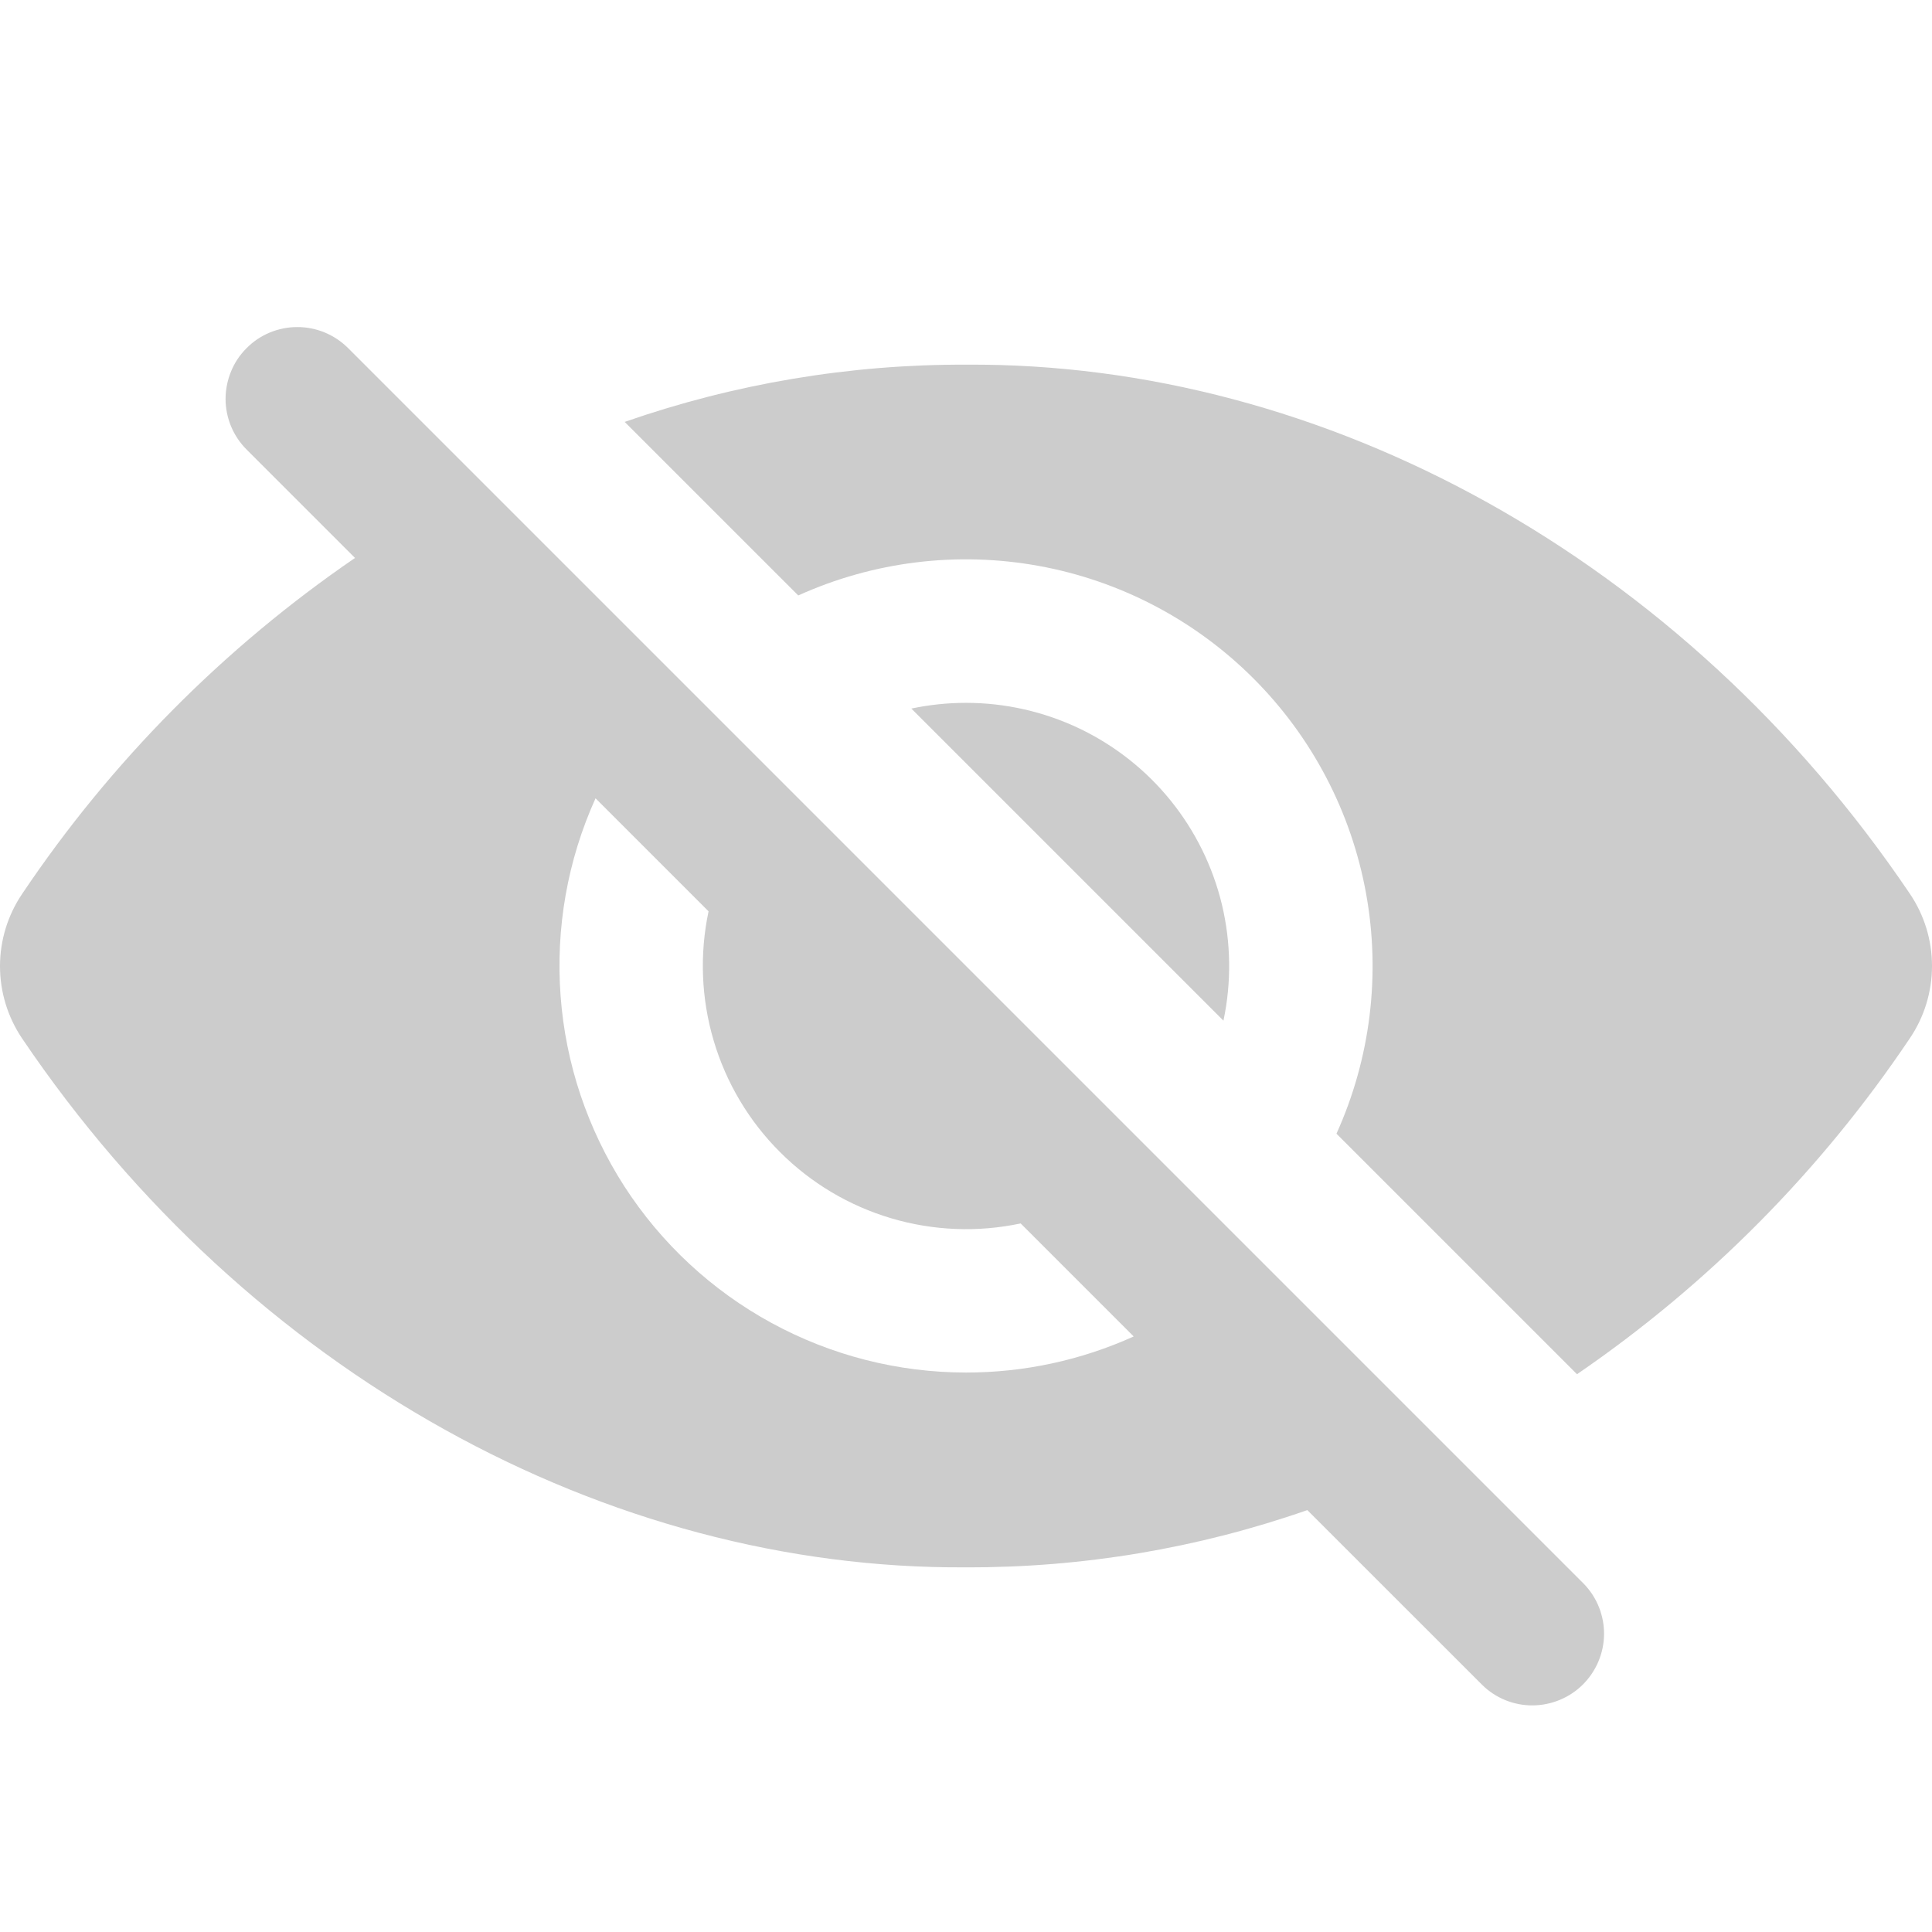
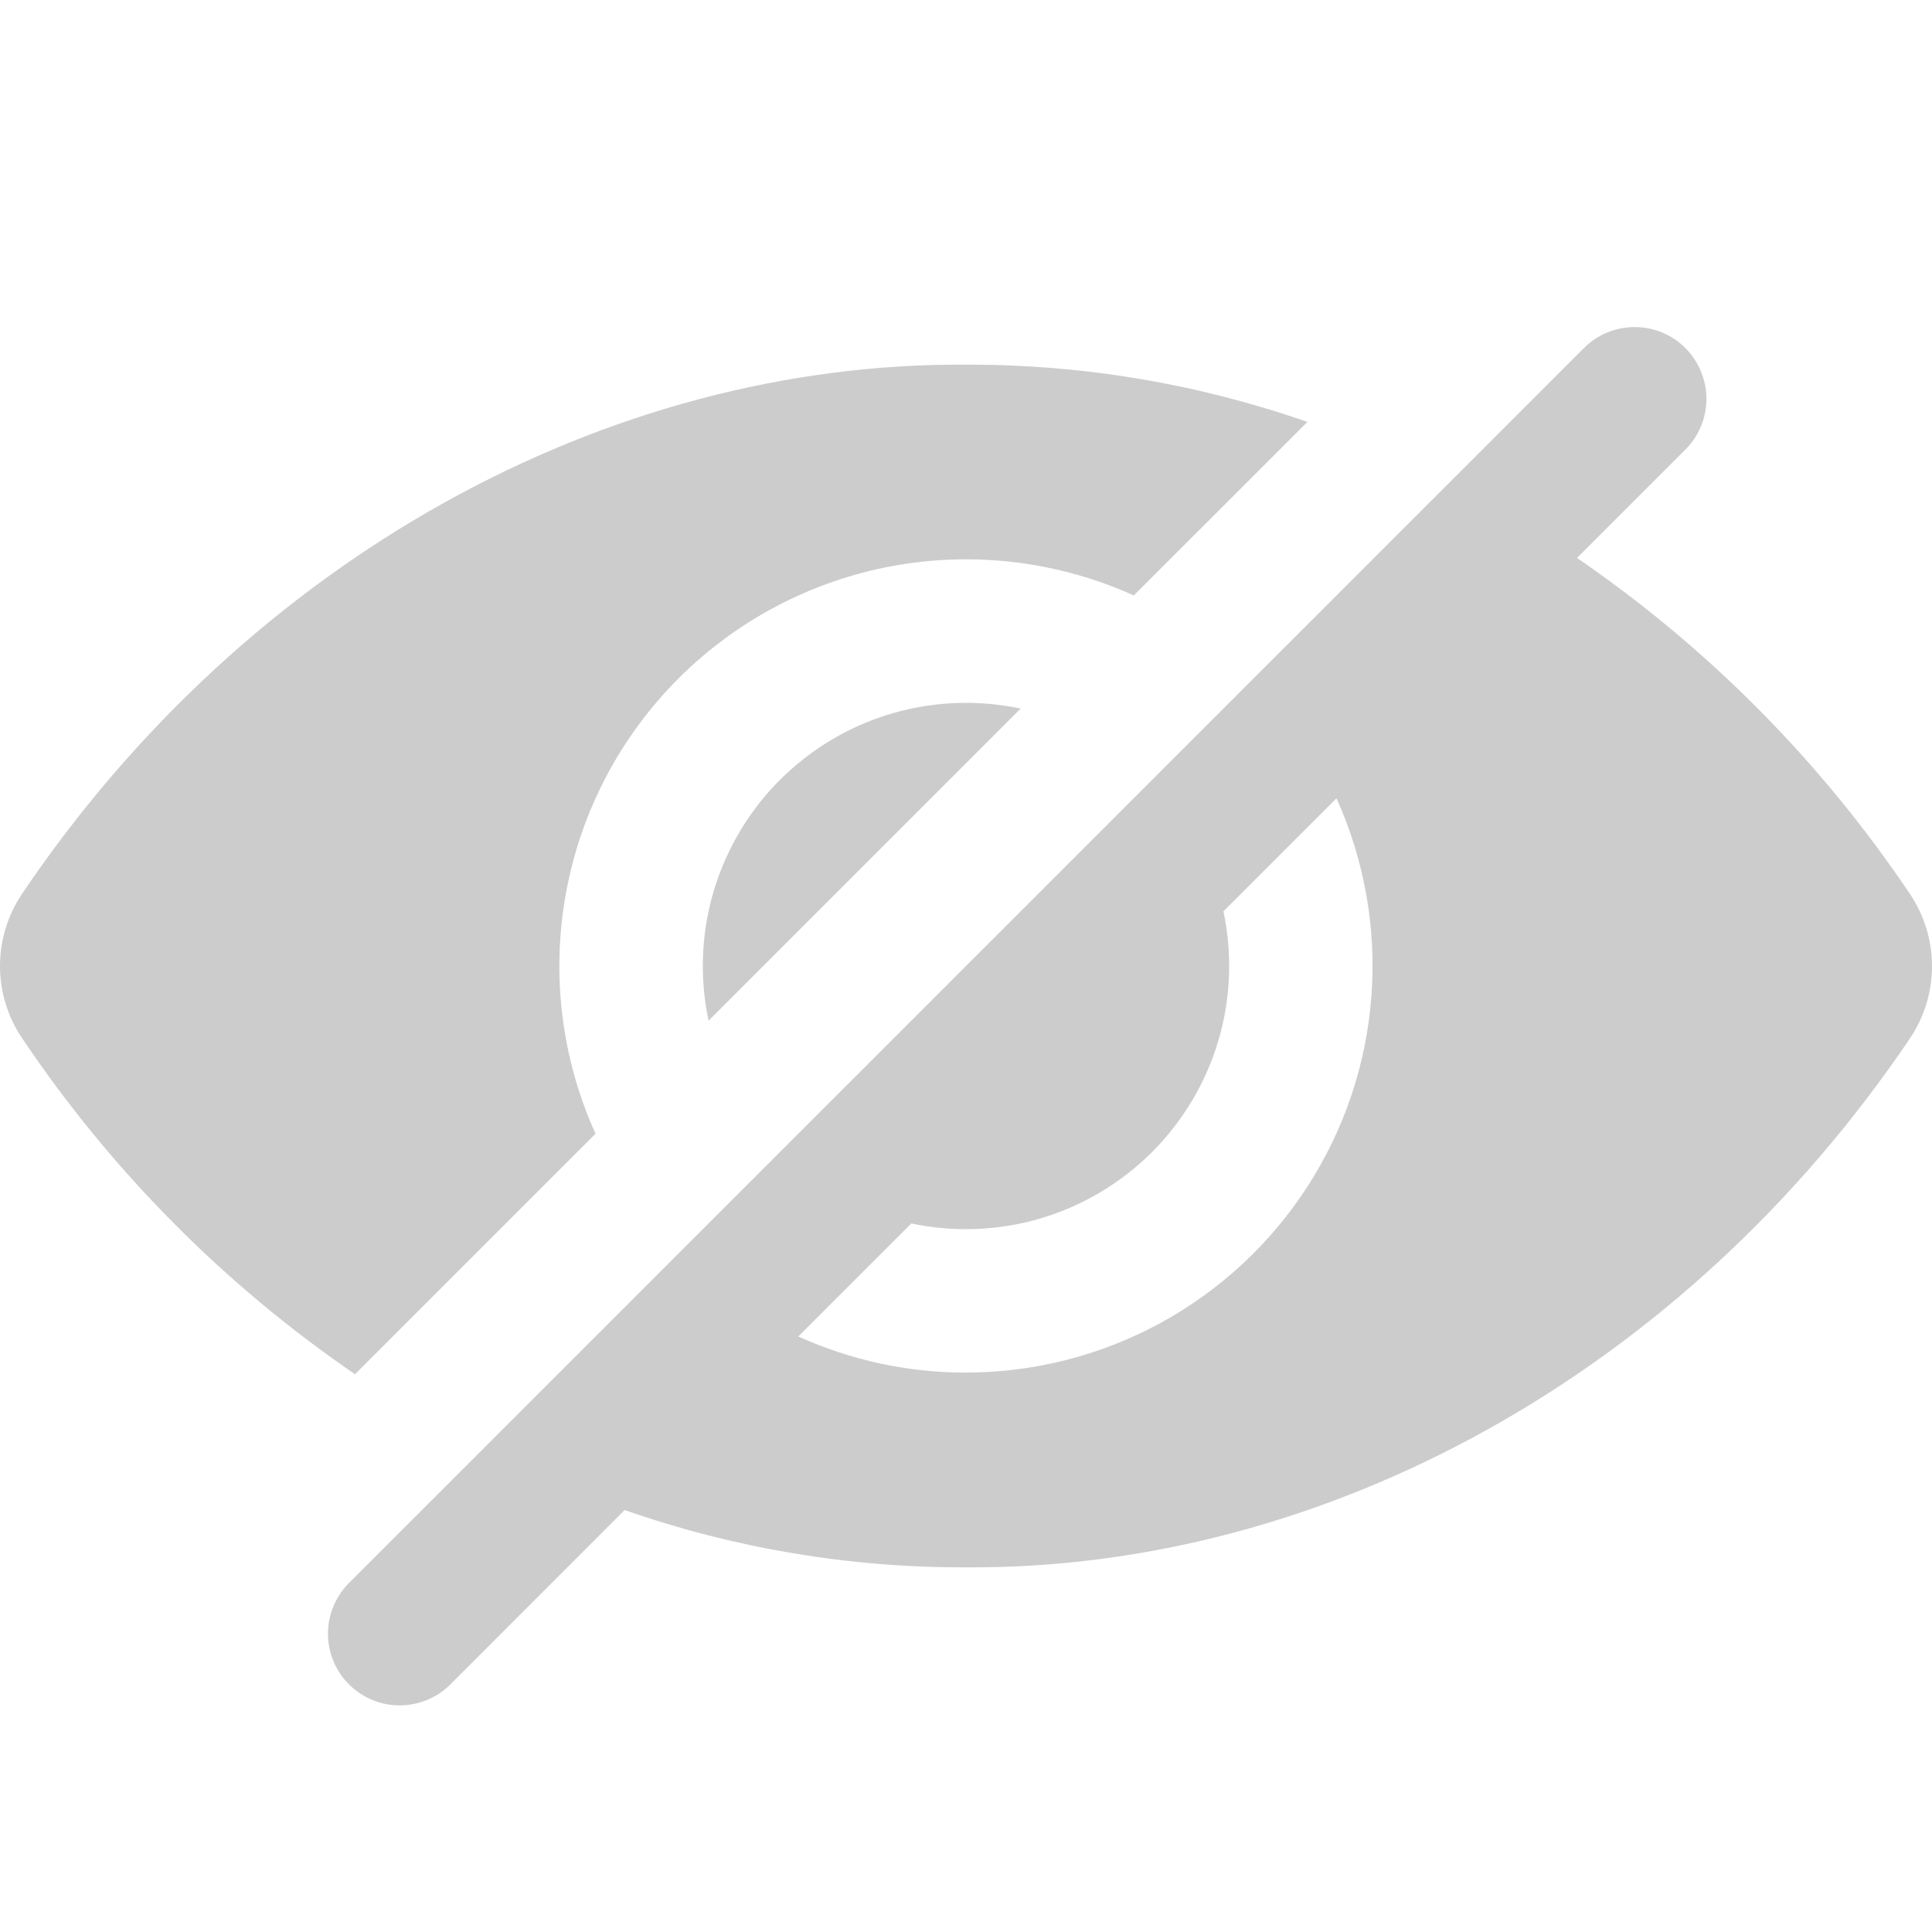
- <svg xmlns="http://www.w3.org/2000/svg" width="24" height="24" viewBox="0 0 24 24" fill="none">
-   <path d="M19.674 19.674L4.325 4.325L4.321 4.321C4.238 4.239 4.14 4.174 4.031 4.129C3.923 4.085 3.807 4.062 3.69 4.063C3.573 4.063 3.457 4.087 3.349 4.132C3.241 4.177 3.143 4.243 3.061 4.327C2.978 4.41 2.913 4.508 2.869 4.617C2.825 4.725 2.802 4.841 2.802 4.958C2.803 5.194 2.898 5.421 3.066 5.587L4.41 6.931C2.78 8.047 1.377 9.463 0.276 11.103C0.096 11.368 0 11.682 0 12.002C0 12.323 0.096 12.636 0.276 12.902C3.087 17.062 7.544 19.5 12 19.47C13.444 19.475 14.877 19.235 16.24 18.759L18.416 20.934C18.583 21.097 18.808 21.187 19.041 21.185C19.274 21.183 19.498 21.09 19.663 20.926C19.828 20.761 19.923 20.539 19.926 20.305C19.929 20.072 19.84 19.847 19.679 19.679L19.674 19.674ZM12 17.05C11.156 17.05 10.325 16.838 9.584 16.434C8.842 16.03 8.214 15.446 7.756 14.737C7.299 14.027 7.026 13.214 6.964 12.373C6.901 11.53 7.05 10.686 7.398 9.917L8.802 11.321C8.689 11.854 8.711 12.406 8.866 12.929C9.021 13.451 9.303 13.926 9.689 14.311C10.074 14.697 10.549 14.979 11.071 15.134C11.594 15.289 12.146 15.311 12.679 15.198L14.083 16.602C13.429 16.898 12.718 17.051 12 17.05Z" fill="#CCCCCC" />
-   <path d="M23.724 11.101C20.913 6.938 16.456 4.5 12 4.53C10.556 4.525 9.123 4.766 7.76 5.241L9.916 7.397C10.852 6.974 11.894 6.846 12.904 7.03C13.915 7.214 14.845 7.702 15.571 8.428C16.297 9.154 16.785 10.084 16.969 11.095C17.153 12.105 17.025 13.148 16.602 14.083L19.59 17.071C21.22 15.955 22.623 14.539 23.724 12.899C23.904 12.634 24 12.32 24 12C24 11.679 23.904 11.366 23.724 11.101Z" fill="#CCCCCC" />
-   <path d="M12 8.731C11.772 8.731 11.544 8.755 11.321 8.802L15.198 12.679C15.299 12.203 15.292 11.71 15.179 11.236C15.065 10.763 14.847 10.321 14.54 9.942C14.234 9.564 13.847 9.259 13.407 9.049C12.968 8.84 12.487 8.731 12 8.731Z" fill="#CCCCCC" />
+ <svg xmlns="http://www.w3.org/2000/svg" width="20" height="20" viewBox="0 0 20 20" fill="none">
+   <path d="M3.605 16.395L16.396 3.604L16.399 3.601C16.468 3.532 16.55 3.478 16.64 3.441C16.731 3.404 16.827 3.385 16.925 3.386C17.022 3.386 17.119 3.406 17.209 3.443C17.299 3.481 17.381 3.536 17.449 3.605C17.518 3.675 17.572 3.757 17.609 3.847C17.646 3.937 17.665 4.034 17.665 4.132C17.664 4.329 17.585 4.517 17.445 4.656L16.325 5.776C17.683 6.706 18.852 7.886 19.77 9.252C19.92 9.474 20 9.735 20 10.002C20 10.269 19.92 10.53 19.77 10.752C17.427 14.219 13.714 16.25 10 16.225C8.797 16.229 7.602 16.029 6.466 15.632L4.654 17.445C4.514 17.581 4.327 17.655 4.132 17.654C3.938 17.653 3.752 17.575 3.614 17.438C3.476 17.301 3.398 17.116 3.395 16.921C3.393 16.727 3.467 16.539 3.601 16.399L3.605 16.395ZM10 14.209C10.704 14.208 11.396 14.032 12.014 13.695C12.631 13.358 13.155 12.872 13.536 12.281C13.918 11.69 14.145 11.012 14.197 10.31C14.249 9.609 14.125 8.905 13.835 8.264L12.665 9.434C12.759 9.878 12.741 10.339 12.612 10.774C12.483 11.209 12.247 11.605 11.926 11.926C11.605 12.247 11.209 12.483 10.774 12.612C10.339 12.741 9.878 12.759 9.434 12.665L8.264 13.835C8.809 14.082 9.401 14.21 10 14.209Z" fill="#CCCCCC" />
+   <path d="M0.23 9.25C2.573 5.781 6.286 3.75 10 3.775C11.203 3.771 12.398 3.971 13.534 4.368L11.737 6.164C10.957 5.812 10.088 5.705 9.246 5.858C8.404 6.012 7.629 6.418 7.024 7.023C6.419 7.628 6.012 8.403 5.859 9.245C5.705 10.088 5.812 10.956 6.165 11.736L3.675 14.226C2.317 13.296 1.148 12.116 0.23 10.749C0.08 10.528 0 10.267 0 10C0 9.733 0.08 9.472 0.23 9.25Z" fill="#CCCCCC" />
+   <path d="M10 7.276C10.19 7.276 10.38 7.296 10.566 7.335L7.335 10.566C7.251 10.169 7.256 9.758 7.351 9.363C7.446 8.969 7.628 8.601 7.883 8.285C8.139 7.97 8.461 7.716 8.827 7.541C9.194 7.366 9.594 7.276 10 7.276Z" fill="#CCCCCC" />
</svg>
